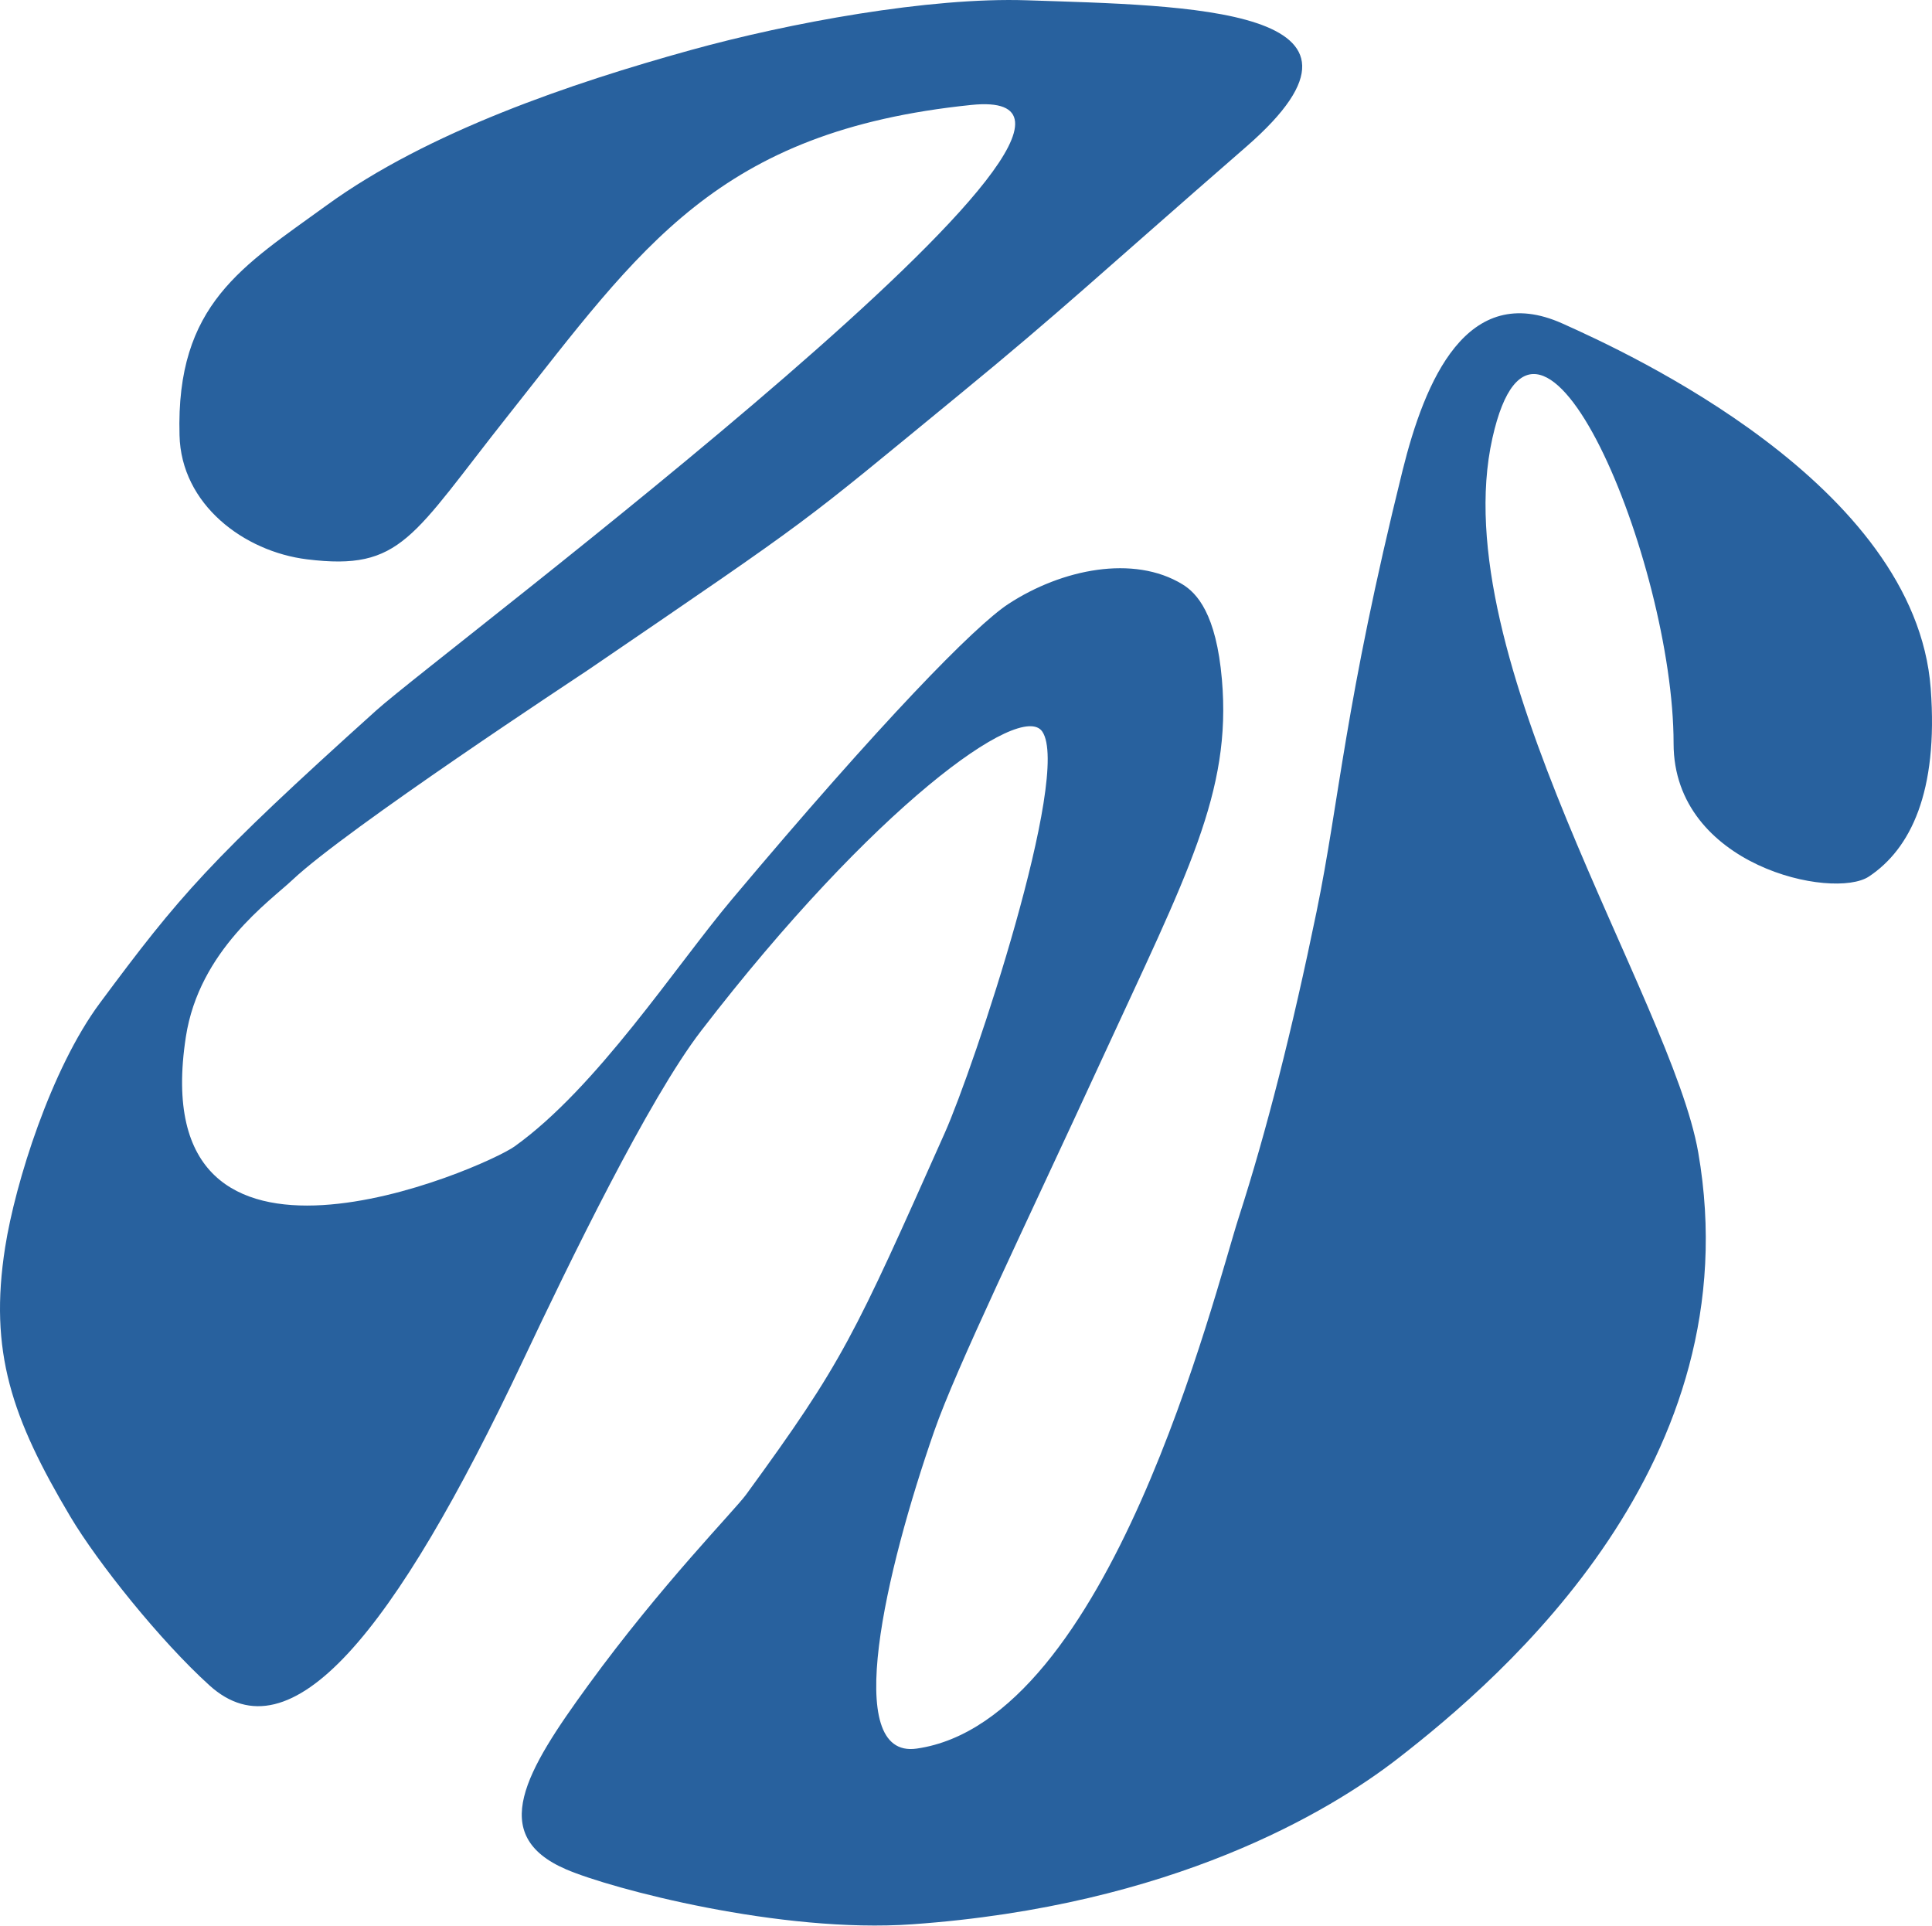
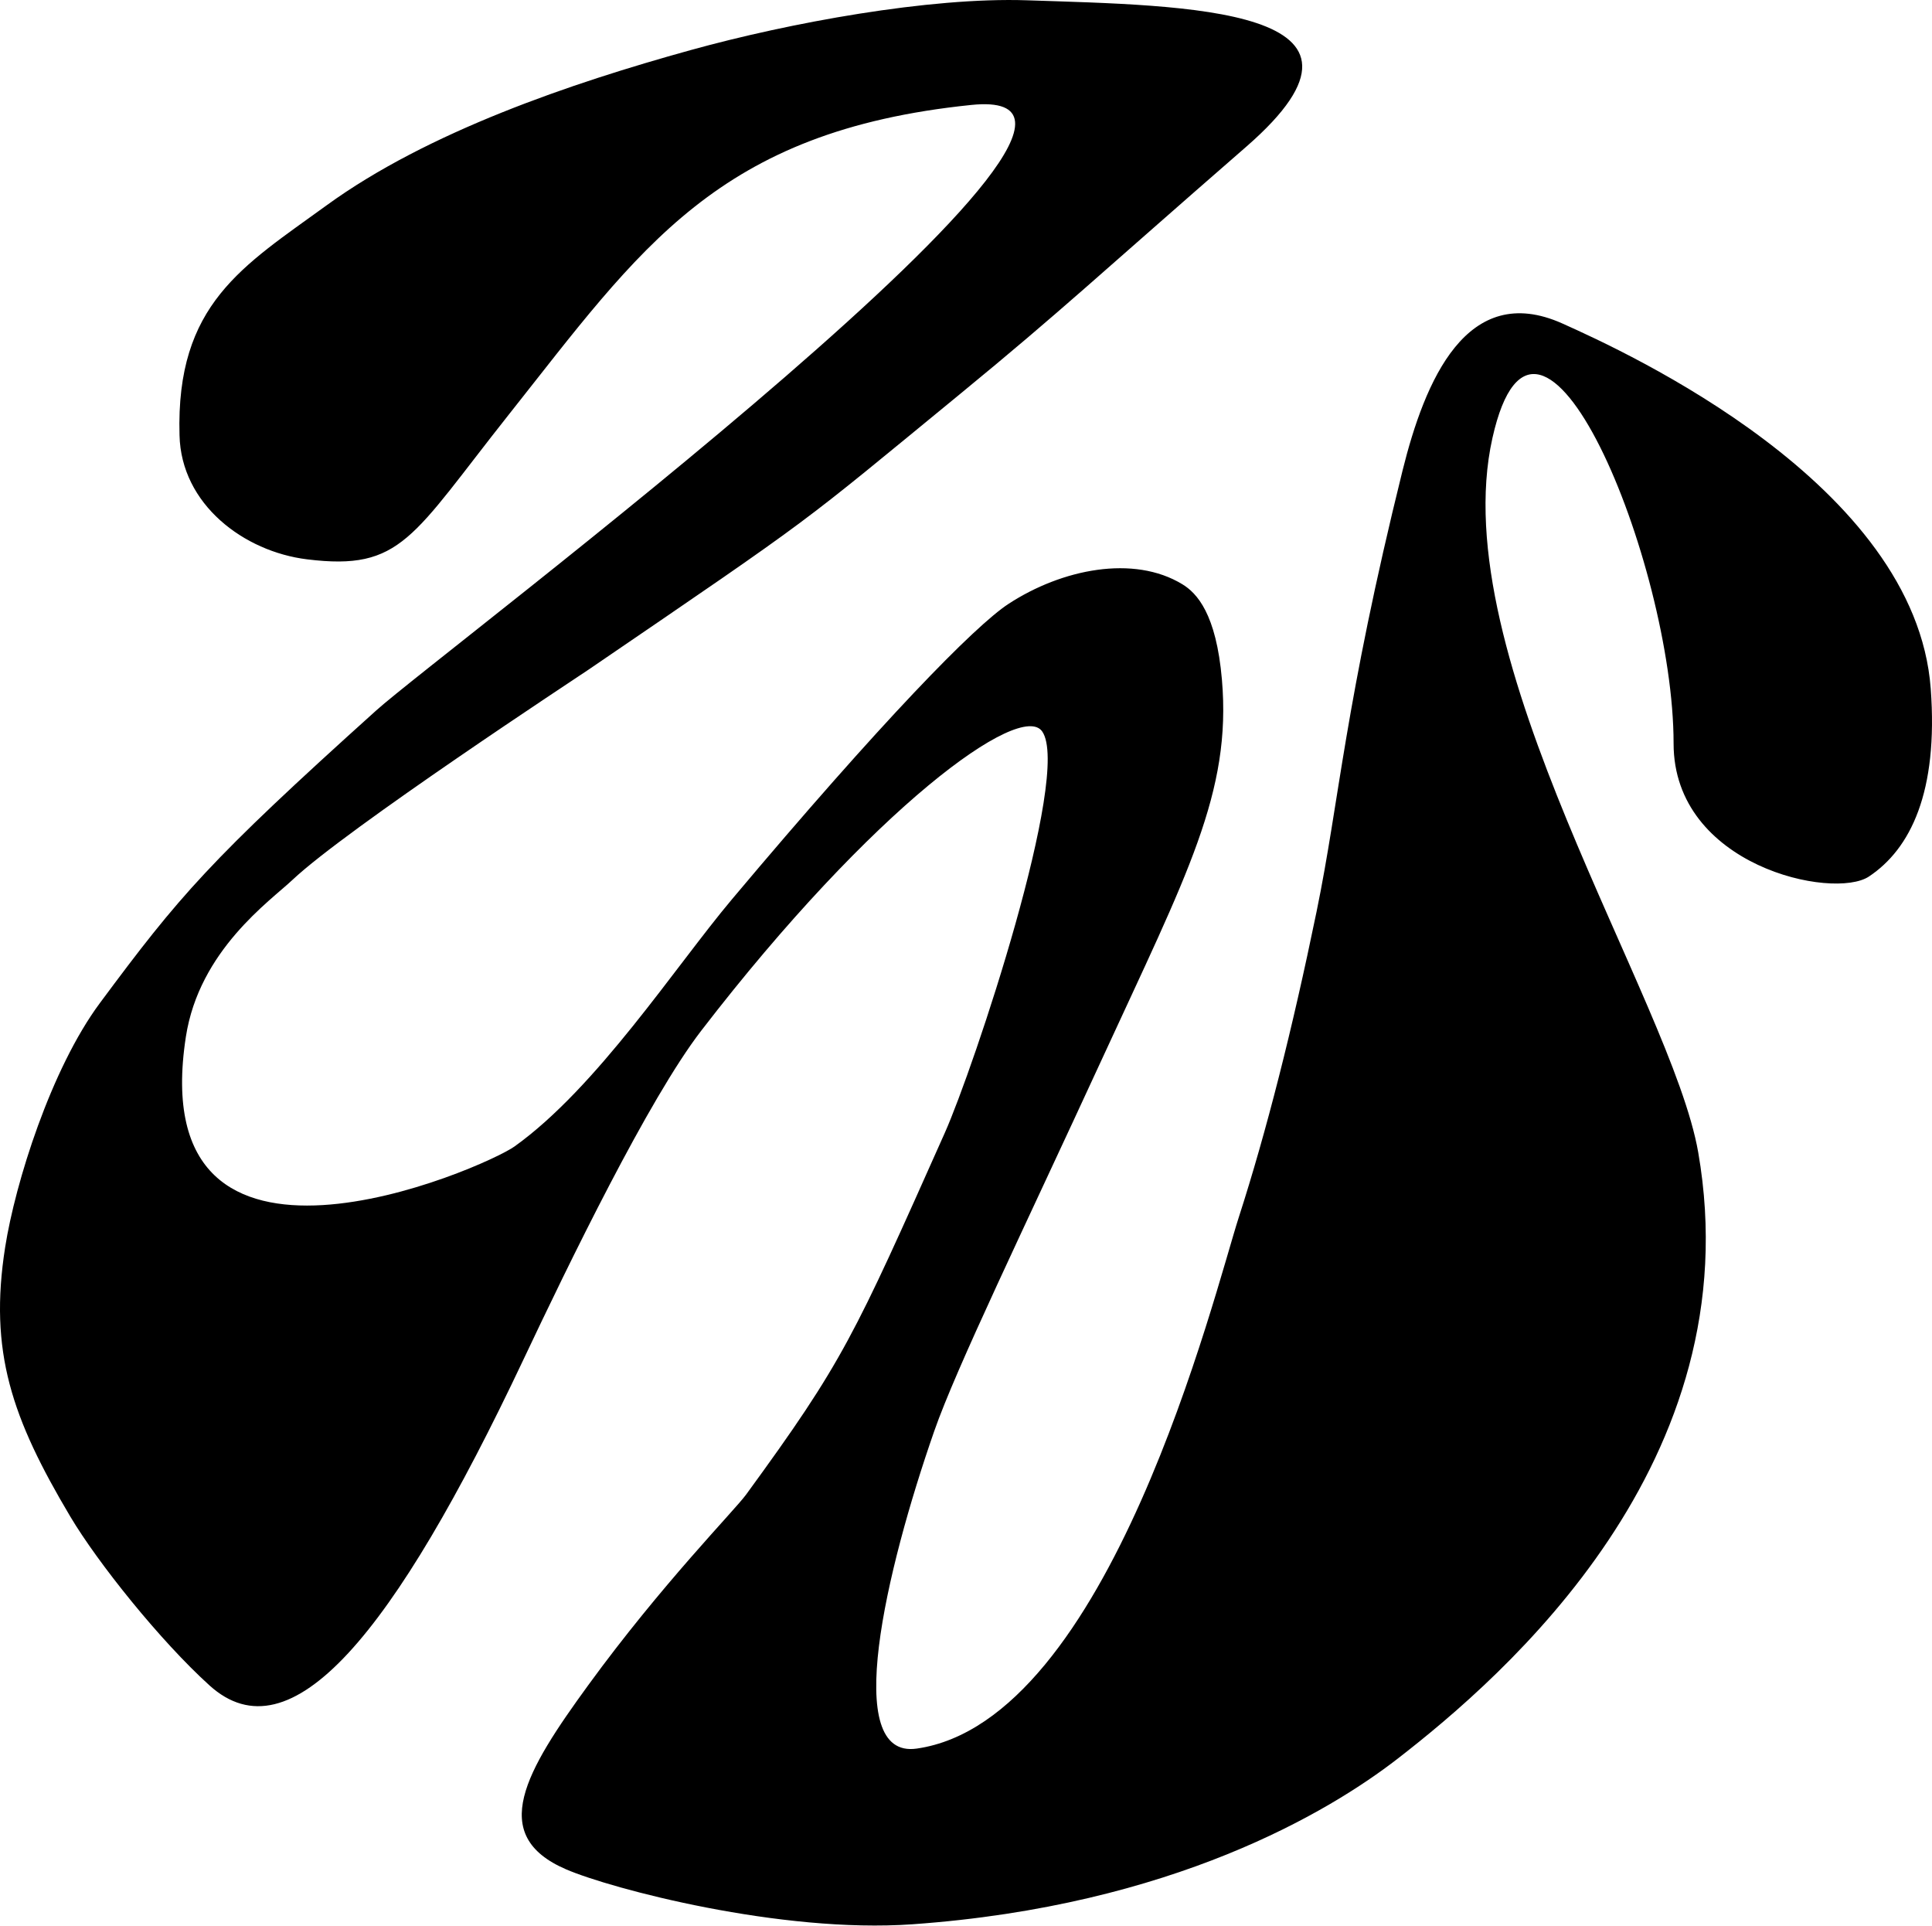
<svg xmlns="http://www.w3.org/2000/svg" id="Layer_2" data-name="Layer 2" viewBox="0 0 530.98 529.17">
  <defs>
    <style>
      .cls-1 {
-         fill: #28619e;
+         fill: ##222245;
      }
    </style>
  </defs>
  <g id="Layer_1-2" data-name="Layer 1">
    <path class="cls-1" d="m49.34,119.6c.43,19.01,17.69,31.98,35.06,34.11,26.02,3.21,28.76-6.13,55.46-39.81,36.28-45.77,57.22-77.89,127.08-85.06,63.82-6.56-145.58,150.24-163.49,166.35-46.08,41.48-54.09,50.95-76,80.46-13.42,18.07-23.25,49.4-26.03,67.07-4.52,28.74,1.82,46.99,17.91,74.06,7.53,12.66,24.73,34.16,38.25,46.39,22.31,20.18,50.58-13.97,86.27-89.53,12.41-26.27,34.36-71.54,48.83-90.34,47.37-61.56,87.88-90.79,93.76-82.28,8.11,11.74-18.81,92.44-26.79,110.33-24.98,56.02-27.88,62.76-54.6,99.38-3.21,4.39-23.17,24.62-43.36,52.34-17.23,23.66-27.8,41.3-6.11,50.64,12.41,5.35,58.96,17.66,95.16,15.1,71.6-5.07,114.76-31.09,133.32-45.46,29.58-22.91,97.46-81.67,82.67-166.67-7.32-42.06-70.07-135.97-56.56-196.3,12.46-55.64,49.79,34.09,49.79,83.93,0,33.74,43.94,43.05,53.68,36.57,11.41-7.58,19.11-23.18,16.99-51.65-4.19-56.23-83.61-92.43-101.23-100.33-26.3-11.79-37.82,15.79-43.93,40.41-15.98,64.51-17.33,90.61-23.64,121.26q-10.04,48.81-21.35,83.89c-6.72,20.83-35.51,138.52-88.56,146.07-20.72,2.95-8.51-48.92,4.84-87.25,6.07-17.42,24.5-55.34,46.07-102.17,23.48-50.99,35.66-73.33,33-104.3-1.56-18.18-6.91-23.83-10.86-26.24-13.4-8.18-33.13-4.19-47.78,5.37-9.28,6.05-34.94,32.31-76.08,81.26-15.54,18.49-37.02,51.62-59.69,67.85-8.32,5.96-102.23,47.06-90.34-30.11,3.66-23.78,23.15-37.33,29.3-43.14,14.91-14.07,78.51-55.82,81.39-57.79,63.88-43.6,56.62-38.43,102.4-75.99,27.74-22.76,37.26-31.94,78.4-67.75C386.6,1.92,326.1,1.55,282.21.08c-26.79-.9-65.25,6.17-92.41,13.69-32.73,9.06-72.23,22.44-100.07,42.68-22.93,16.67-41.42,27.06-40.39,63.15Z" />
  </g>
</svg>
